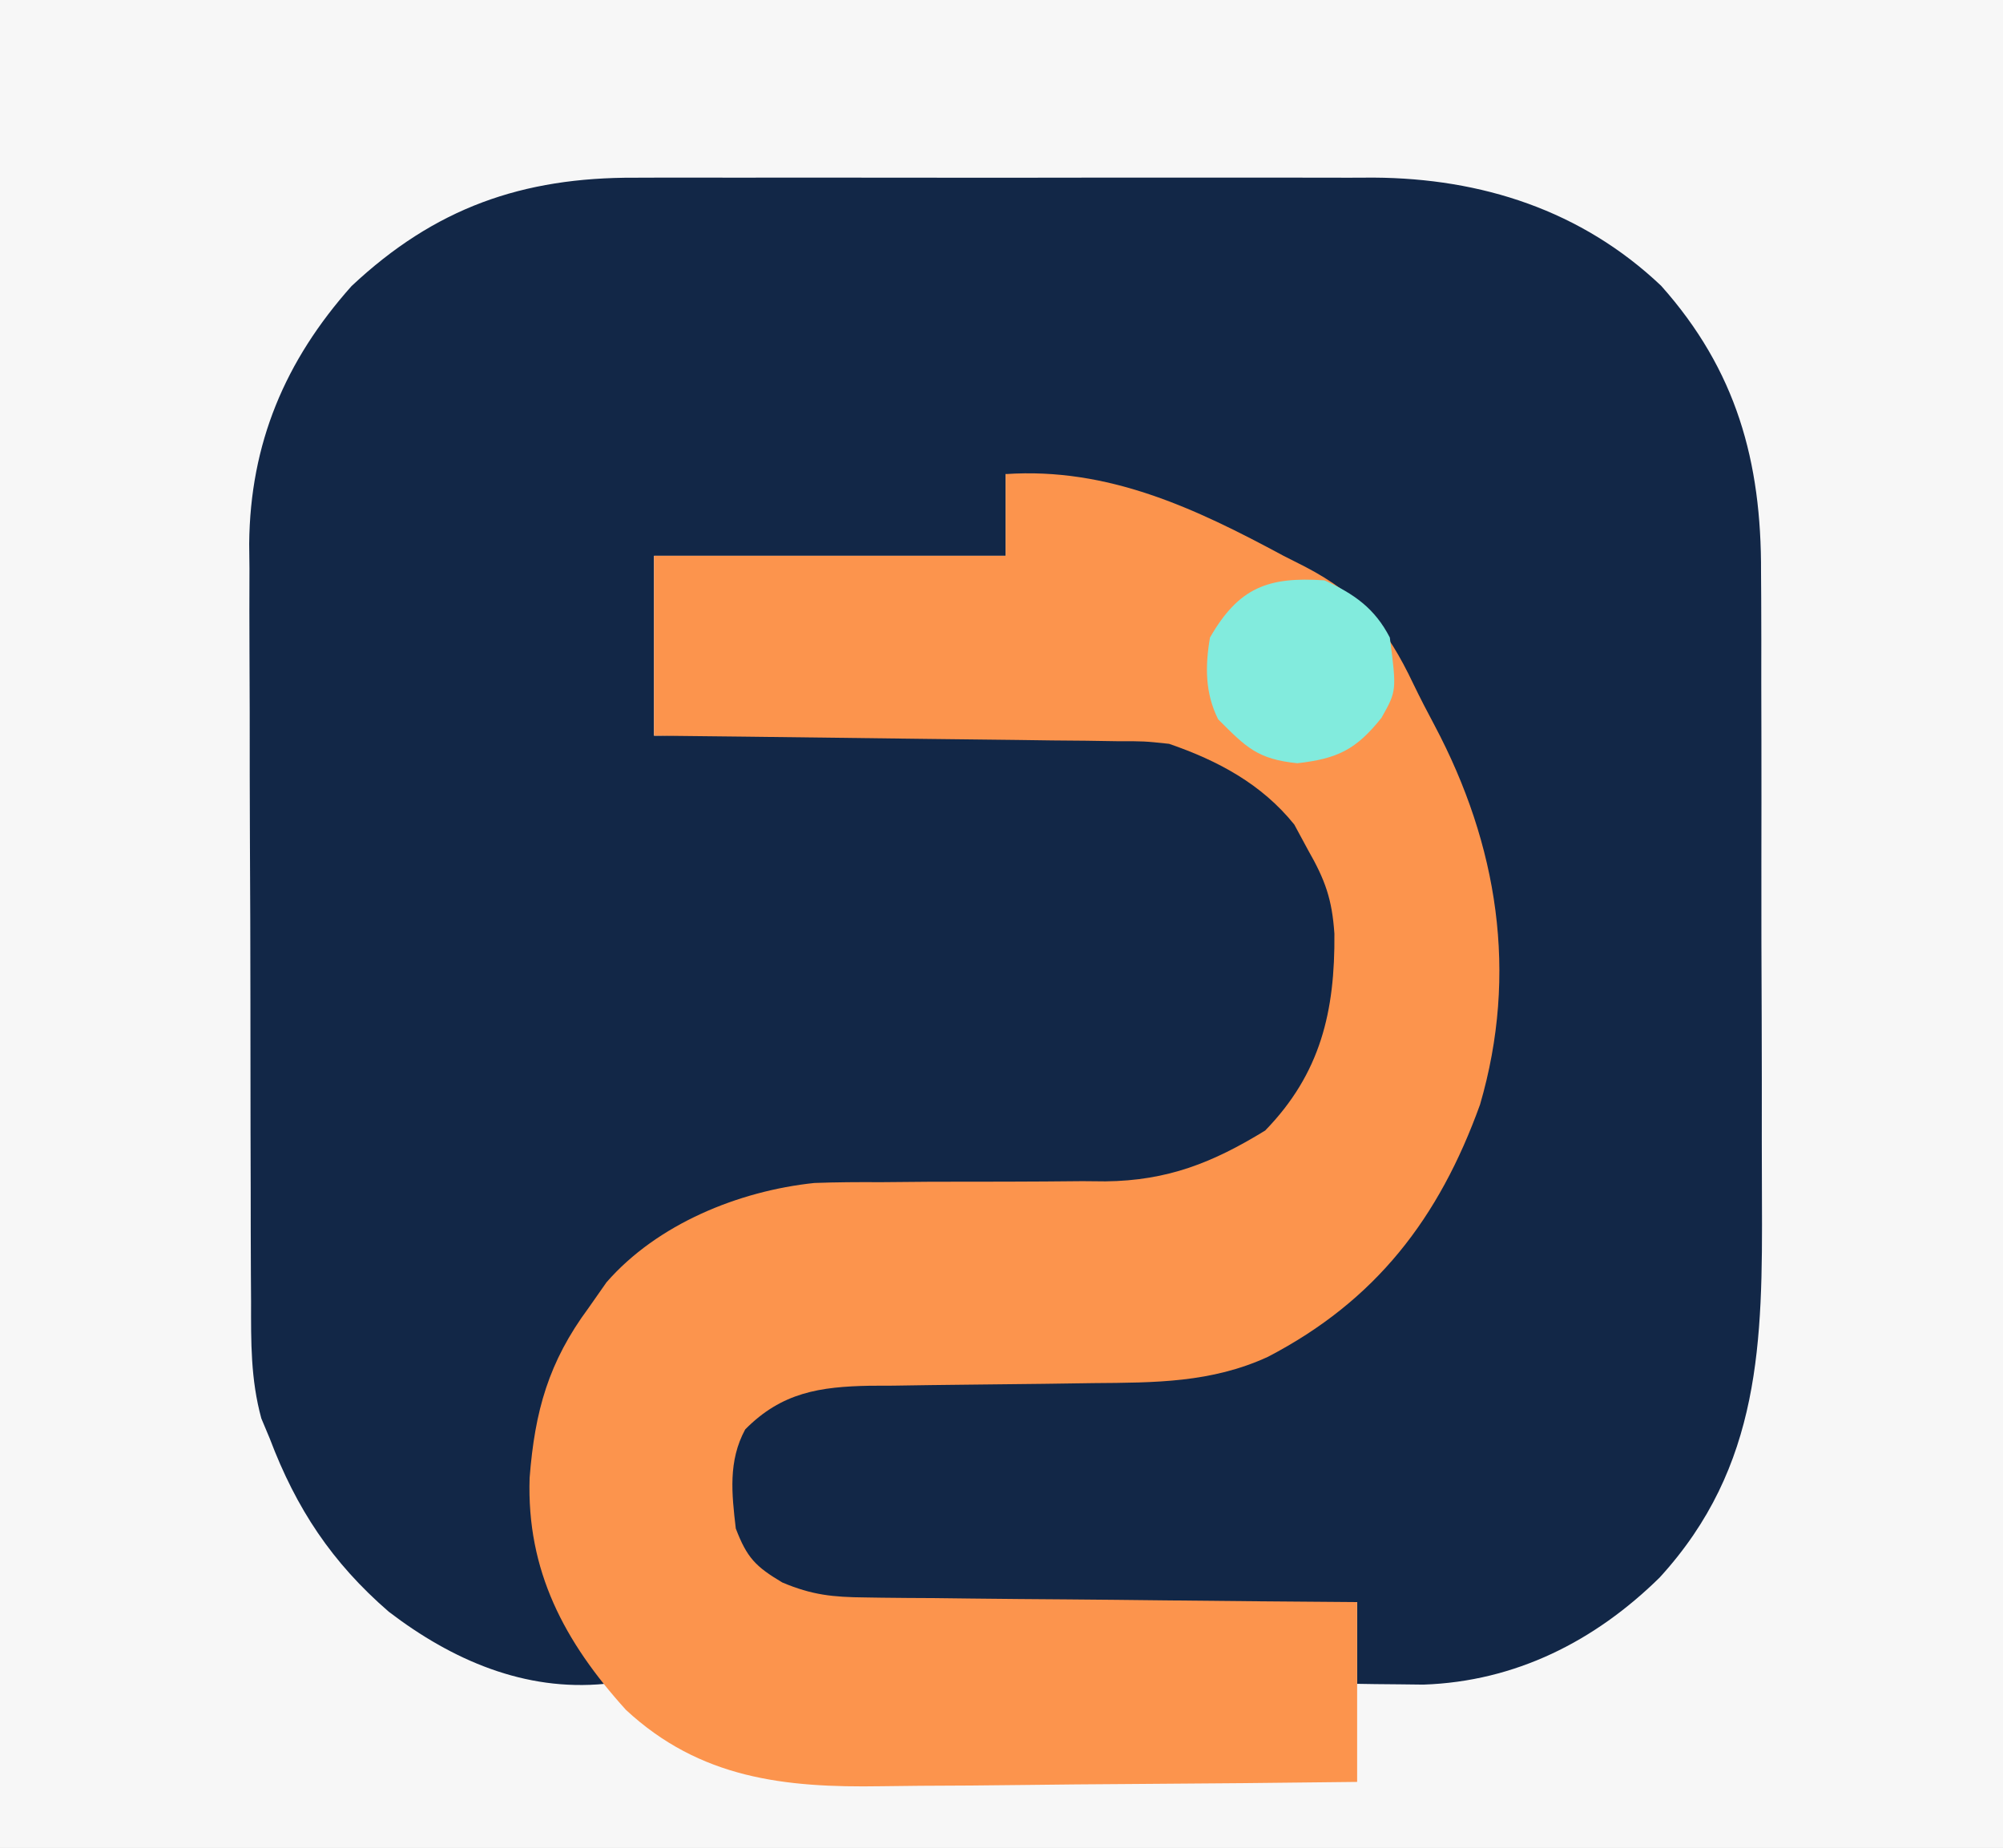
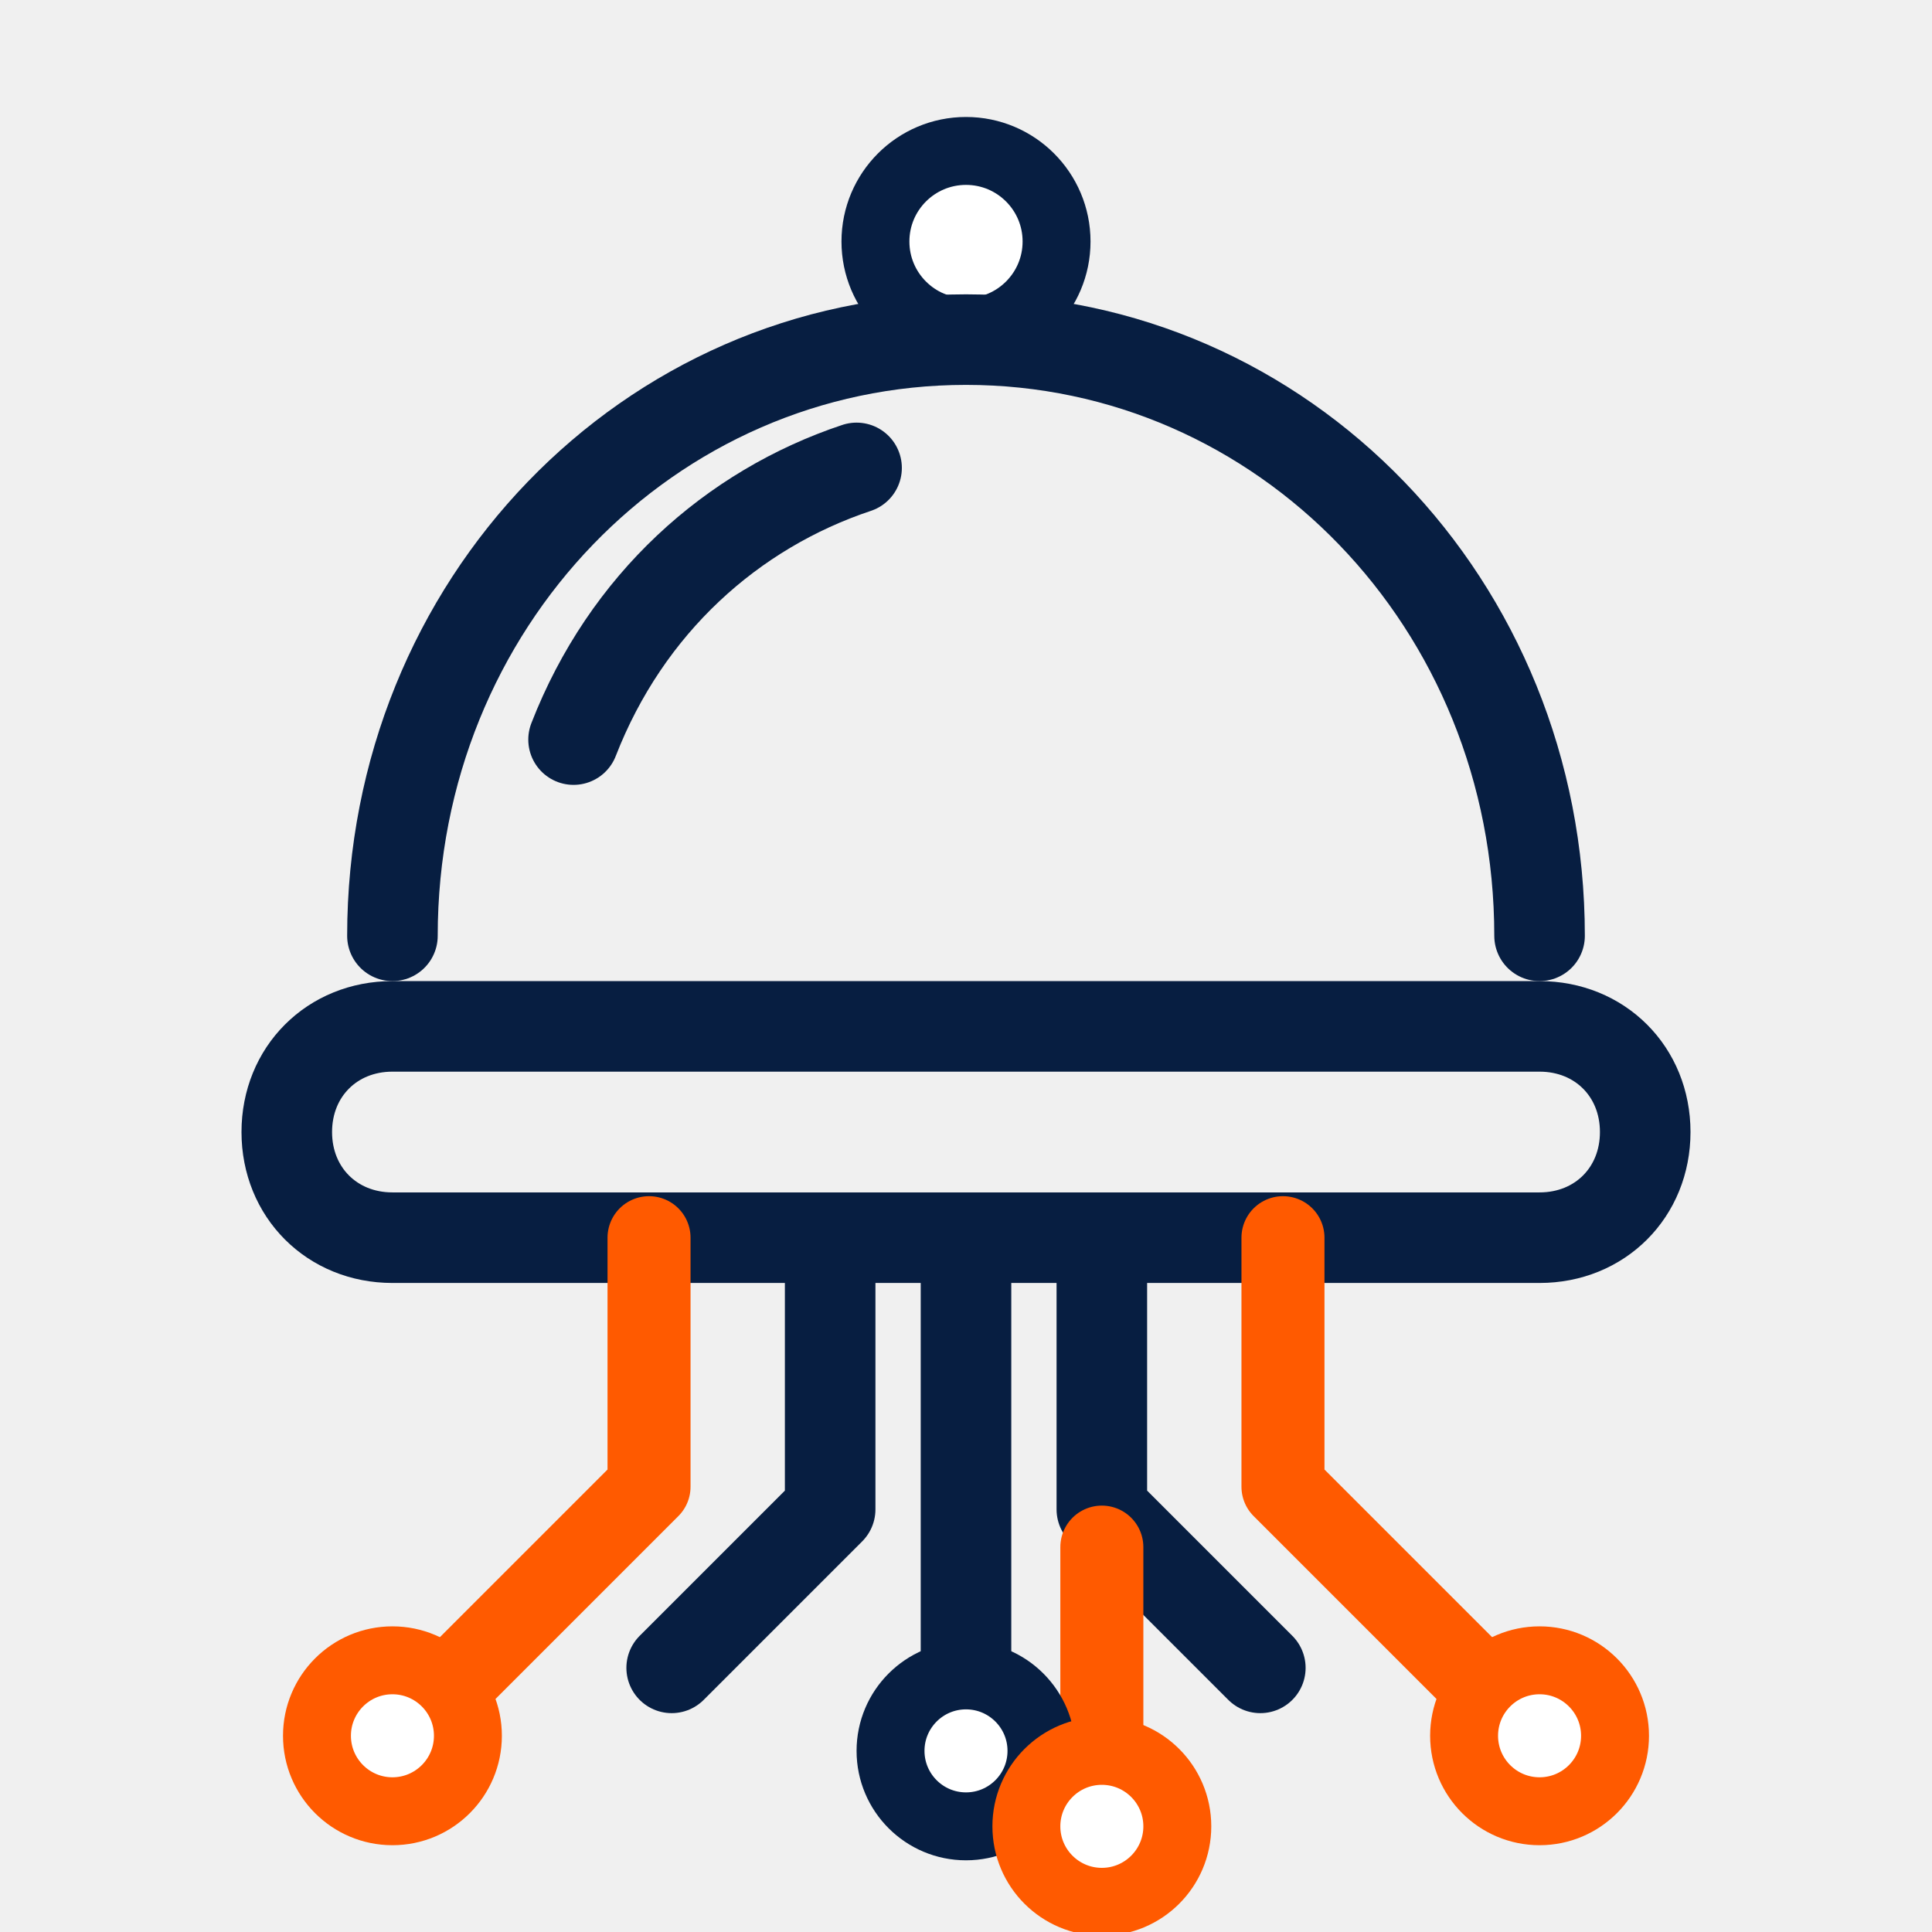
- <svg xmlns="http://www.w3.org/2000/svg" version="1.1" width="245" height="226">
-   <path d="M0 0 C80.85 0 161.7 0 245 0 C245 74.58 245 149.16 245 226 C164.15 226 83.3 226 0 226 C0 151.42 0 76.84 0 0 Z " fill="#F7F7F7" transform="translate(0,0)" />
-   <path d="M0 0 C1.05 -0.004 2.099 -0.007 3.181 -0.011 C6.638 -0.019 10.096 -0.014 13.553 -0.007 C15.965 -0.008 18.378 -0.01 20.79 -0.013 C25.842 -0.016 30.894 -0.011 35.946 -0.002 C42.407 0.009 48.869 0.003 55.33 -0.009 C60.311 -0.016 65.292 -0.014 70.273 -0.009 C72.655 -0.008 75.037 -0.009 77.418 -0.014 C80.754 -0.019 84.09 -0.011 87.426 0 C88.89 -0.006 88.89 -0.006 90.383 -0.012 C103.563 0.069 115.78 3.982 125.53 13.224 C134.724 23.547 137.81 34.697 137.746 48.291 C137.753 49.334 137.76 50.376 137.767 51.45 C137.785 54.861 137.782 58.273 137.776 61.685 C137.78 64.079 137.786 66.474 137.792 68.868 C137.801 73.875 137.798 78.882 137.788 83.889 C137.777 90.274 137.797 96.659 137.826 103.043 C137.845 107.986 137.844 112.928 137.839 117.871 C137.838 120.223 137.844 122.576 137.857 124.928 C137.936 142.385 137.786 157.655 125.342 171.259 C117.422 179.048 107.694 183.977 96.448 184.356 C95.485 184.345 94.522 184.333 93.53 184.321 C92.554 184.312 91.578 184.303 90.573 184.294 C89.469 184.277 89.469 184.277 88.342 184.259 C88.342 180.959 88.342 177.659 88.342 174.259 C87.103 174.269 87.103 174.269 85.839 174.279 C78.041 174.339 70.244 174.385 62.446 174.414 C58.437 174.43 54.429 174.451 50.42 174.485 C46.55 174.518 42.679 174.536 38.808 174.543 C37.333 174.549 35.859 174.56 34.385 174.576 C32.314 174.598 30.244 174.601 28.174 174.599 C26.408 174.609 26.408 174.609 24.607 174.62 C20.21 174.134 16.929 172.572 13.53 169.759 C10.749 166.247 10.951 162.044 10.995 157.771 C11.573 153.59 13.208 152.045 16.342 149.259 C21.116 146.613 26.082 146.945 31.393 146.915 C32.366 146.9 33.339 146.886 34.341 146.871 C37.445 146.824 40.55 146.79 43.655 146.759 C47.734 146.717 51.814 146.664 55.893 146.603 C57.284 146.595 57.284 146.595 58.703 146.587 C71.413 146.394 81.996 142.254 91.307 133.485 C102.323 121.434 105.064 106.029 104.47 90.239 C103.804 79.899 99.158 71.208 94.342 62.259 C93.883 61.341 93.424 60.423 92.952 59.478 C92.544 58.683 92.137 57.889 91.717 57.071 C91.203 56.06 91.203 56.06 90.678 55.028 C88.891 52.661 86.944 51.677 84.342 50.259 C83.298 49.631 82.254 49.003 81.178 48.356 C69.468 41.418 59.005 37.775 45.342 36.259 C45.342 39.559 45.342 42.859 45.342 46.259 C31.152 46.259 16.962 46.259 2.342 46.259 C2.342 53.519 2.342 60.779 2.342 68.259 C4.198 68.233 6.054 68.206 7.967 68.179 C14.133 68.098 20.3 68.041 26.467 68 C30.202 67.974 33.937 67.939 37.671 67.882 C41.283 67.827 44.894 67.797 48.506 67.784 C49.877 67.775 51.247 67.757 52.618 67.73 C62.875 67.535 70.213 68.928 78.155 75.634 C85.529 84.483 87.324 90.496 86.342 102.259 C84.535 109.148 80.391 115.731 74.284 119.544 C69.875 121.801 65.939 123.375 60.938 123.417 C59.605 123.432 59.605 123.432 58.245 123.448 C57.286 123.455 56.327 123.462 55.338 123.47 C53.297 123.498 51.256 123.526 49.215 123.556 C46.005 123.597 42.795 123.634 39.585 123.66 C36.482 123.688 33.379 123.734 30.276 123.782 C28.858 123.787 28.858 123.787 27.412 123.792 C16.257 123.995 5.213 127.201 -2.736 135.403 C-10.419 144.878 -12.877 155.115 -11.658 167.259 C-9.938 173.381 -6.949 178.852 -3.658 184.259 C-13.469 185.221 -22.371 181.353 -30.095 175.446 C-37.054 169.424 -41.415 162.837 -44.658 154.259 C-44.999 153.444 -45.341 152.629 -45.693 151.79 C-47.006 146.983 -46.953 142.449 -46.948 137.487 C-46.955 136.413 -46.962 135.339 -46.969 134.232 C-46.988 130.686 -46.992 127.141 -46.994 123.595 C-47 121.121 -47.007 118.647 -47.014 116.173 C-47.026 110.987 -47.03 105.8 -47.028 100.614 C-47.028 93.99 -47.055 87.366 -47.09 80.742 C-47.112 75.631 -47.116 70.52 -47.115 65.408 C-47.117 62.967 -47.126 60.527 -47.142 58.086 C-47.162 54.659 -47.156 51.234 -47.144 47.807 C-47.155 46.812 -47.166 45.818 -47.178 44.793 C-47.069 32.517 -42.787 22.381 -34.658 13.259 C-24.469 3.693 -13.771 -0.057 0 0 Z " fill="#122747" transform="translate(77.65771,21.74121)" />
-   <path d="M0 0 C12.527 -0.849 23.179 4.166 34 10 C34.861 10.436 35.722 10.871 36.609 11.32 C43.362 14.829 46.63 18.834 49.863 25.645 C50.696 27.37 51.575 29.073 52.48 30.762 C60.213 45.368 62.724 61.055 58.035 77.129 C53.019 91.043 45.283 101.128 32.086 107.996 C25.17 111.18 18.235 111.153 10.781 111.211 C8.777 111.239 6.773 111.268 4.77 111.297 C1.629 111.338 -1.511 111.375 -4.651 111.401 C-7.695 111.429 -10.738 111.475 -13.781 111.523 C-14.716 111.527 -15.65 111.53 -16.613 111.533 C-22.698 111.648 -27.38 112.341 -31.852 116.879 C-33.944 120.743 -33.499 124.735 -33 129 C-31.63 132.576 -30.591 133.648 -27.31 135.602 C-23.665 137.142 -21.111 137.395 -17.168 137.432 C-16.187 137.448 -16.187 137.448 -15.186 137.463 C-13.043 137.493 -10.901 137.503 -8.758 137.512 C-7.264 137.529 -5.771 137.547 -4.277 137.566 C-0.361 137.613 3.555 137.643 7.471 137.67 C11.473 137.699 15.475 137.746 19.477 137.791 C27.318 137.877 35.159 137.943 43 138 C43 145.26 43 152.52 43 160 C33.689 160.113 24.379 160.205 15.068 160.259 C10.743 160.285 6.419 160.32 2.094 160.377 C-2.088 160.432 -6.27 160.462 -10.452 160.474 C-12.039 160.484 -13.625 160.501 -15.212 160.529 C-27.035 160.723 -37.382 159.595 -46.438 151.188 C-53.973 142.855 -58.596 134.178 -58.219 122.801 C-57.58 114.621 -55.908 108.63 -51 102 C-49.917 100.453 -49.917 100.453 -48.812 98.875 C-42.602 91.752 -32.652 87.7 -23.394 86.726 C-20.685 86.627 -17.988 86.611 -15.277 86.629 C-13.255 86.612 -11.232 86.594 -9.209 86.576 C-6.067 86.566 -2.925 86.563 0.217 86.564 C3.282 86.561 6.346 86.533 9.41 86.504 C10.339 86.512 11.267 86.52 12.223 86.529 C19.812 86.443 25.334 84.25 31.75 80.312 C38.548 73.326 40.303 65.696 40.219 56.23 C39.933 52.005 39.095 49.666 37 46 C36.443 44.969 35.886 43.938 35.312 42.875 C31.326 37.918 25.971 35.057 20 33 C16.951 32.676 16.951 32.676 13.649 32.681 C12.388 32.661 11.127 32.641 9.828 32.621 C8.462 32.609 7.096 32.597 5.73 32.586 C4.325 32.567 2.92 32.548 1.514 32.527 C-2.173 32.476 -5.86 32.436 -9.548 32.399 C-13.315 32.359 -17.082 32.308 -20.85 32.258 C-28.233 32.161 -35.616 32.078 -43 32 C-43 24.74 -43 17.48 -43 10 C-28.81 10 -14.62 10 0 10 C0 6.7 0 3.4 0 0 Z " fill="#FC944D" transform="translate(123,58)" />
-   <path d="M0 0 C3.623 1.647 6.168 3.433 8 7 C8.839 13.505 8.839 13.505 6.98 16.816 C3.87 20.717 1.588 21.82 -3.312 22.375 C-8.203 21.878 -9.571 20.429 -13 17 C-14.614 13.771 -14.596 10.49 -14 7 C-10.475 0.858 -6.876 -0.466 0 0 Z " fill="#82EBDD" transform="translate(162,71)" />
+ <svg xmlns="http://www.w3.org/2000/svg" viewBox="0 0 512 512" role="img" aria-label="SaanaOS cloche circuit icon">
+   <defs>
+     <style>
+       .navy{fill:none;stroke:#071E41;stroke-width:24;stroke-linecap:round;stroke-linejoin:round}
+       .orange{fill:none;stroke:#FF5A00;stroke-width:22;stroke-linecap:round;stroke-linejoin:round}
+       .nodeN{fill:#fff;stroke:#071E41;stroke-width:18}
+       .nodeO{fill:#fff;stroke:#FF5A00;stroke-width:18}
+     </style>
+   </defs>
+   <circle class="nodeN" cx="256" cy="64" r="24" />
+   <path class="navy" d="M104 248c0-88 68-158 152-158s152 70 152 158" />
+   <path class="navy" d="M152 196c14-36 42-61 75-72" />
+   <path class="navy" d="M104 272h304c16 0 28 12 28 28s-12 28-28 28H104c-16 0-28-12-28-28s12-28 28-28z" />
+   <path class="navy" d="M220 328v72l-42 42" />
+   <path class="navy" d="M256 328v112" />
+   <path class="navy" d="M292 328v72l42 42" />
+   <path class="orange" d="M172 328v66l-50 50" />
+   <path class="orange" d="M340 328v66l50 50" />
+   <path class="orange" d="M292 410v54" />
+   <circle class="nodeO" cx="104" cy="460" r="20" />
+   <circle class="nodeN" cx="256" cy="464" r="20" />
+   <circle class="nodeO" cx="292" cy="484" r="20" />
+   <circle class="nodeO" cx="408" cy="460" r="20" />
</svg>
